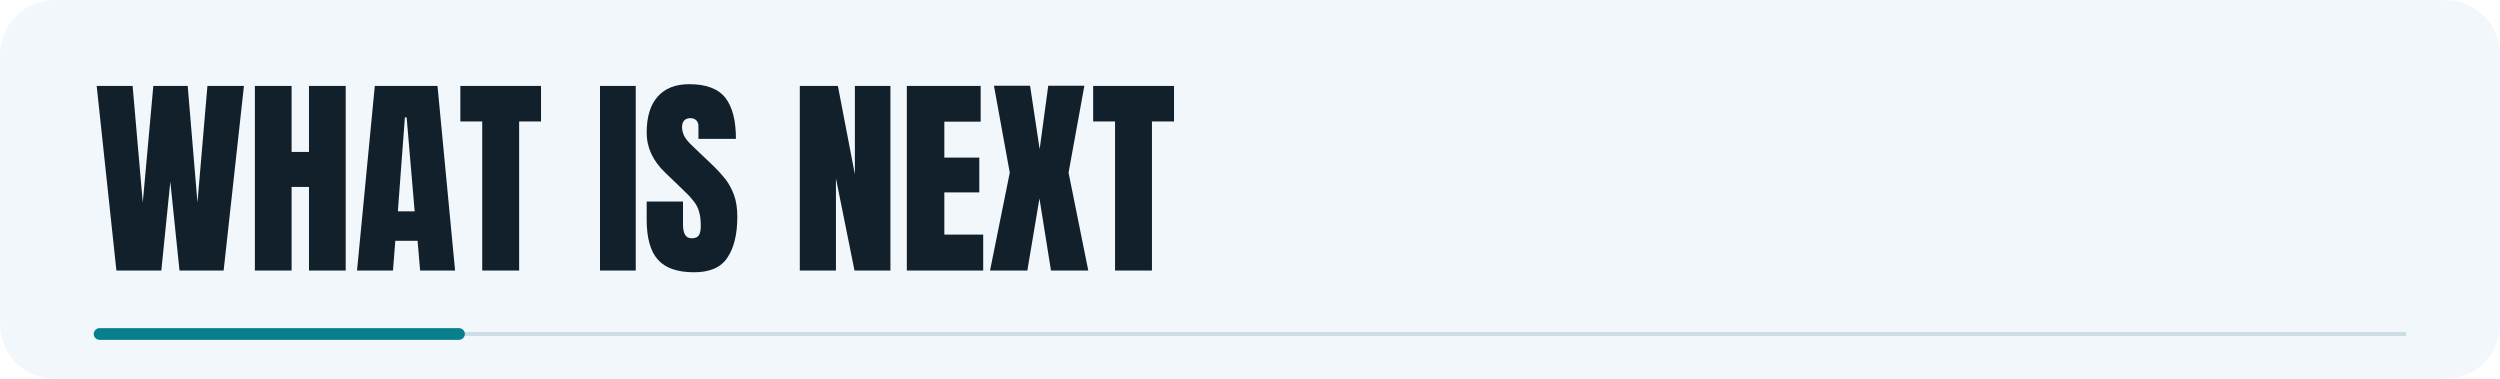
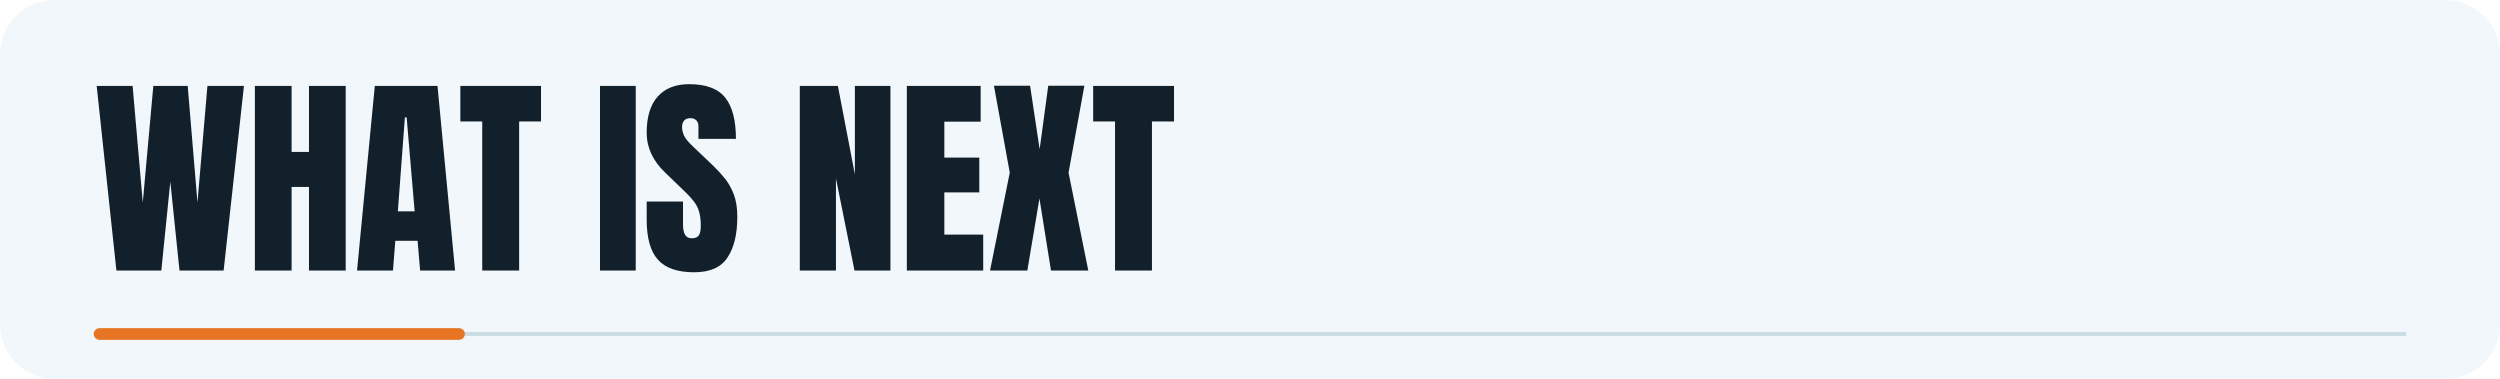
<svg xmlns="http://www.w3.org/2000/svg" viewBox="0 0 1280 194" width="1280" height="194">
  <style>.sw{animation:sw 4s ease-in-out infinite alternate}@keyframes sw{to{transform:translateX(994px)}}@media (prefers-reduced-motion:reduce){*{animation:none!important}}</style>
  <rect width="1280" height="194" rx="28" fill="#f1f7fa" />
  <path fill="#12202b" d="M59.6 138.5 49.5 44H67.9L73.1 103.7L78.5 44H96.1L101.1 103.7L106.2 44H124.9L114.5 138.5H91.9L87.2 93L82.6 138.5ZM130.5 138.5V44H149.3V77.8H158.2V44H177V138.5H158.2V95.7H149.3V138.5ZM182.8 138.5 191.9 44H224L233 138.5H215.1L213.8 123.3H202.4L201.2 138.5ZM203.7 108.2H212.3L208.2 60.1H207.3ZM246.9 138.5V62.2H235.7V44H277V62.2H265.8V138.5ZM307.2 138.5V44H325.5V138.5ZM355.4 139.4Q342.5 139.4 336.8 132.9Q331.1 126.5 331.1 112.4V103.2H349.7V115Q349.7 118.3 350.7 120.1Q351.7 122 354.2 122Q356.8 122 357.8 120.5Q358.8 119 358.8 115.5Q358.8 111.2 357.9 108.3Q357.1 105.3 354.9 102.7Q352.8 100 349 96.5L340.6 88.4Q331.1 79.4 331.1 67.9Q331.1 55.8 336.7 49.5Q342.3 43.1 352.9 43.1Q365.9 43.1 371.4 50.1Q376.8 57 376.8 71.1H357.6V64.6Q357.6 62.7 356.5 61.6Q355.4 60.5 353.5 60.5Q351.3 60.5 350.2 61.8Q349.2 63.1 349.2 65.1Q349.2 67 350.2 69.4Q351.3 71.7 354.5 74.7L365.4 85.1Q368.7 88.3 371.4 91.7Q374.1 95.2 375.8 99.8Q377.5 104.4 377.5 111Q377.5 124.3 372.5 131.8Q367.6 139.4 355.4 139.4ZM409.5 138.5V44H429L437.7 89.3V44H455.9V138.5H437.5L428 91.3V138.5ZM464.3 138.5V44H502.1V62.3H483.5V80.7H501.4V98.5H483.5V120.1H503.4V138.5ZM506.9 138.5 517 88.4 508.9 43.9H527.4L532.3 76.4L536.7 43.9H555.2L547.1 88.4L557.2 138.5H538.1L532.2 101.6L526 138.5ZM570.9 138.5V62.2H559.7V44H601.1V62.2H589.8V138.5Z" />
  <rect x="48" y="170" width="1184" height="2" fill="#cbdce4" />
-   <rect class="sw" x="48" y="168" width="190" height="6" rx="3" fill="#087f8c" />
+   <rect class="sw" x="48" y="168" width="190" height="6" rx="3" fill="#e87524" />
</svg>
